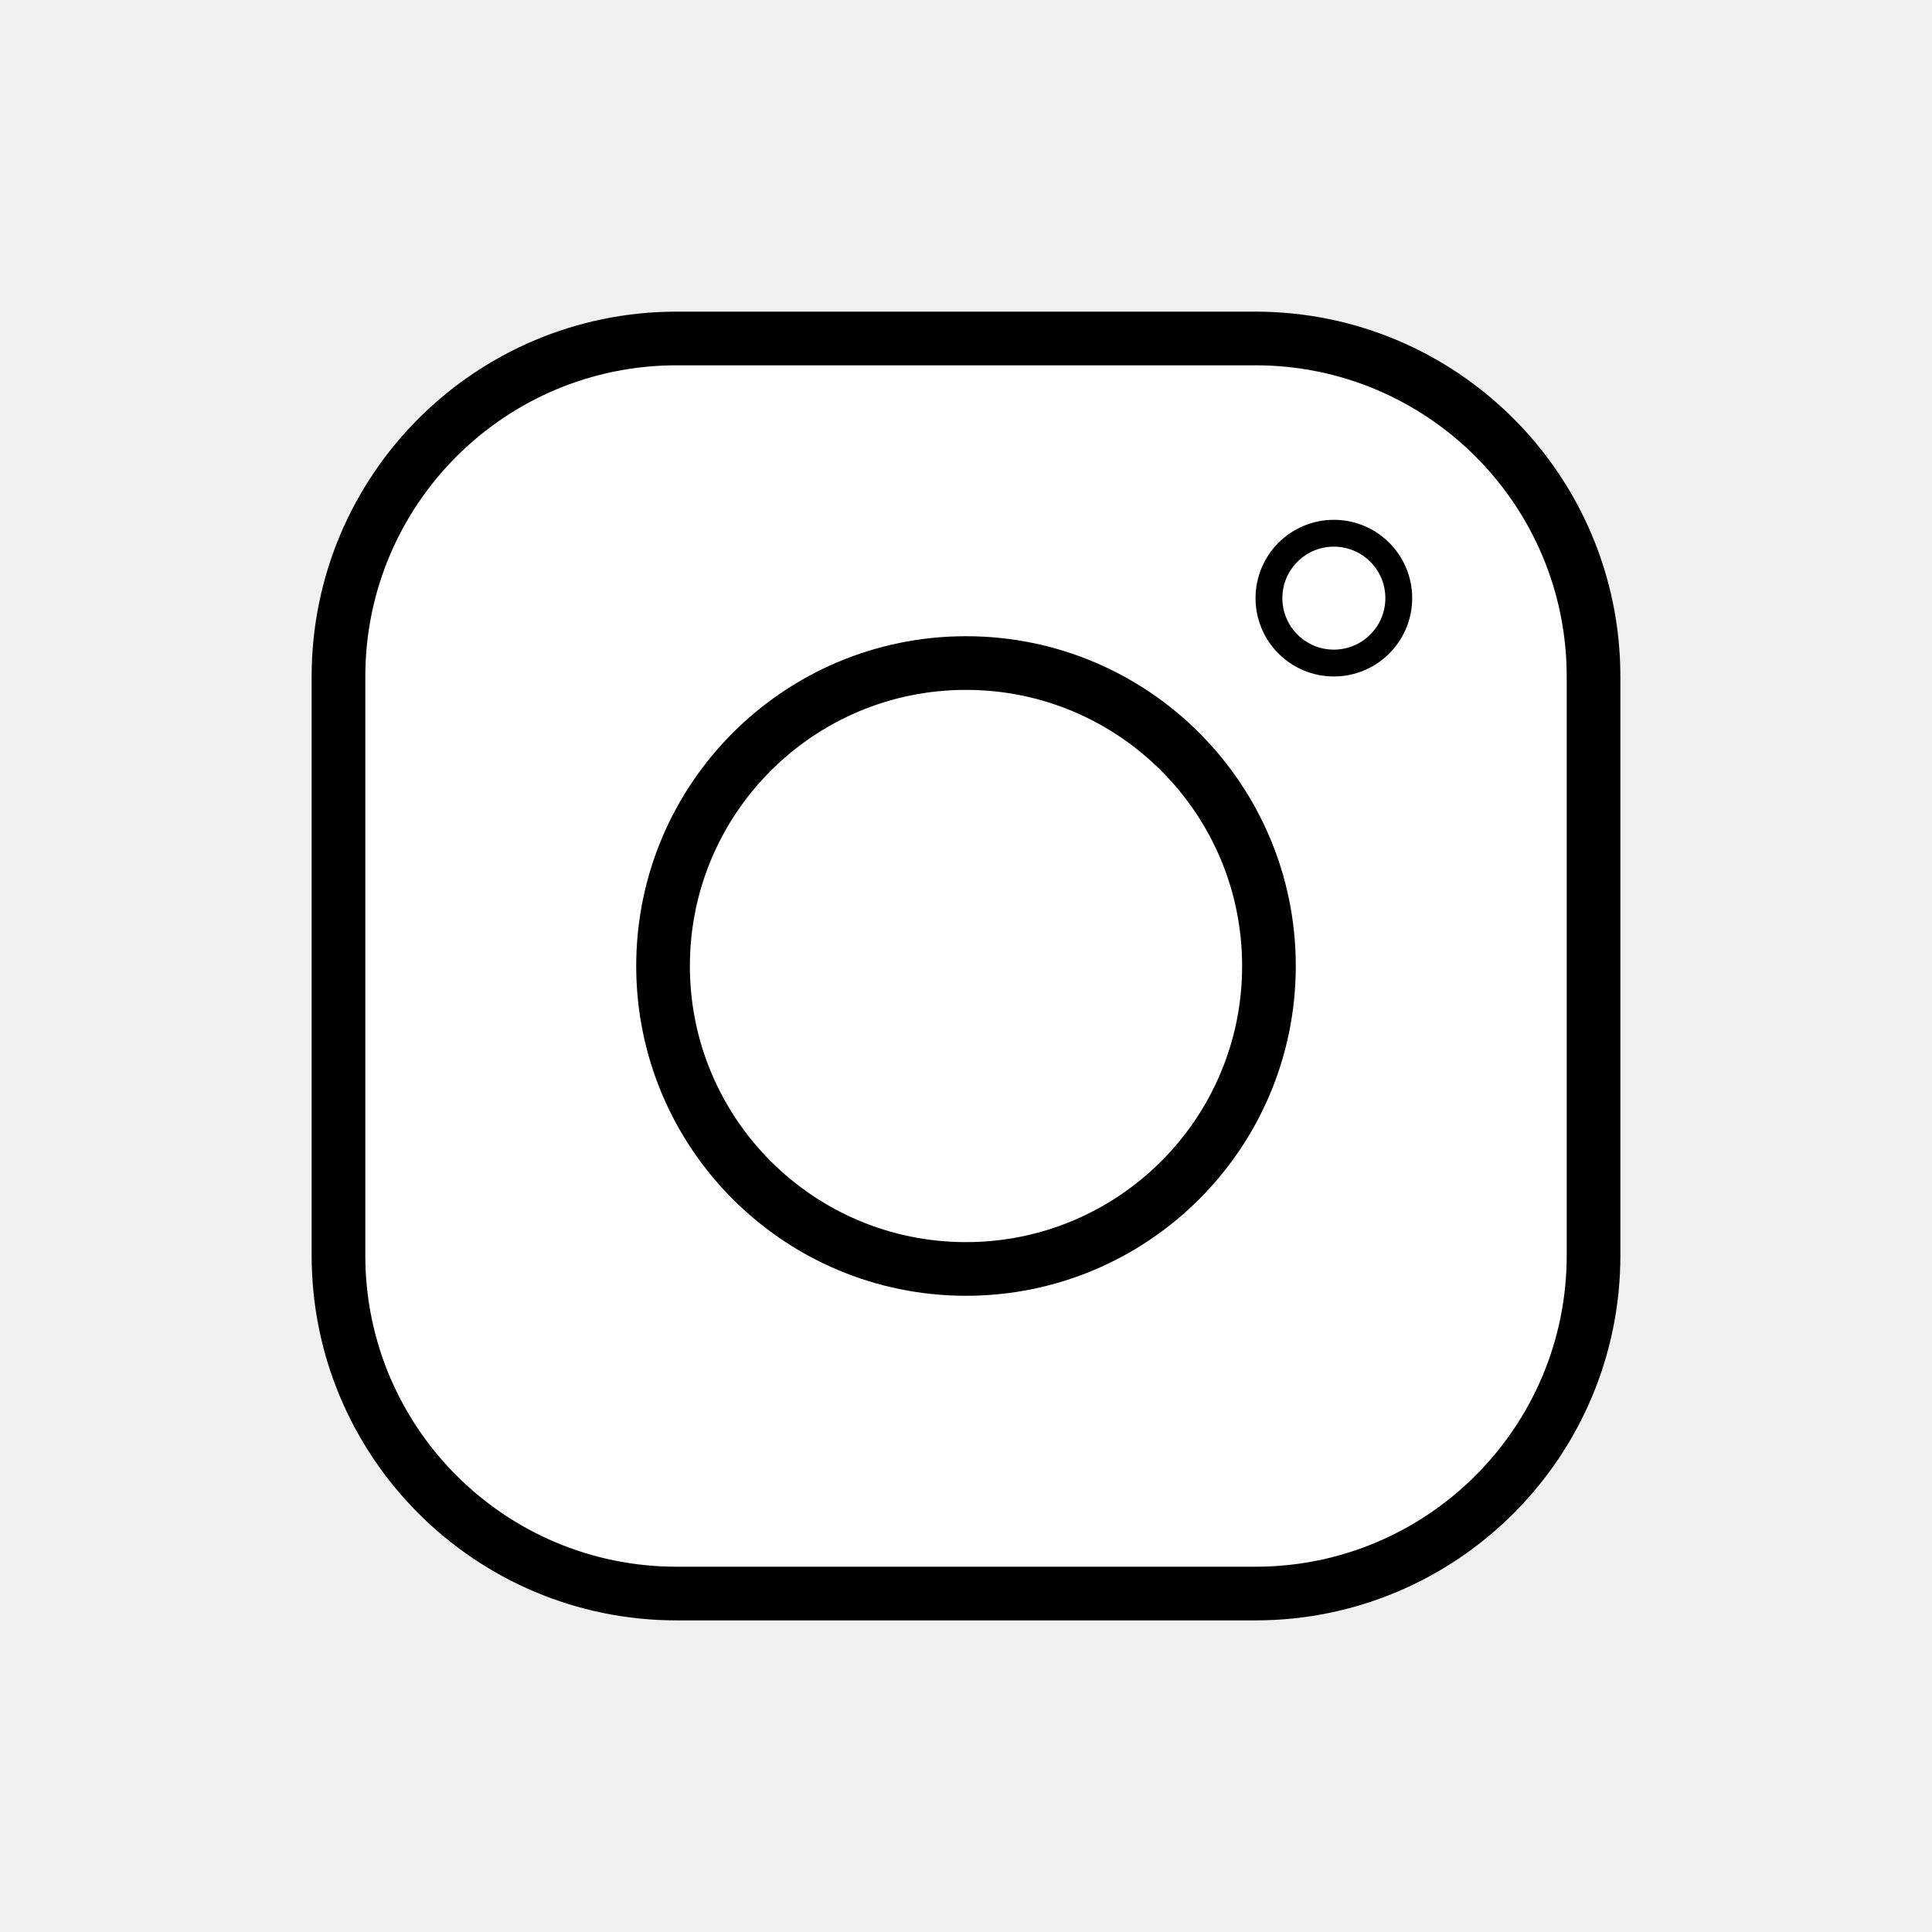
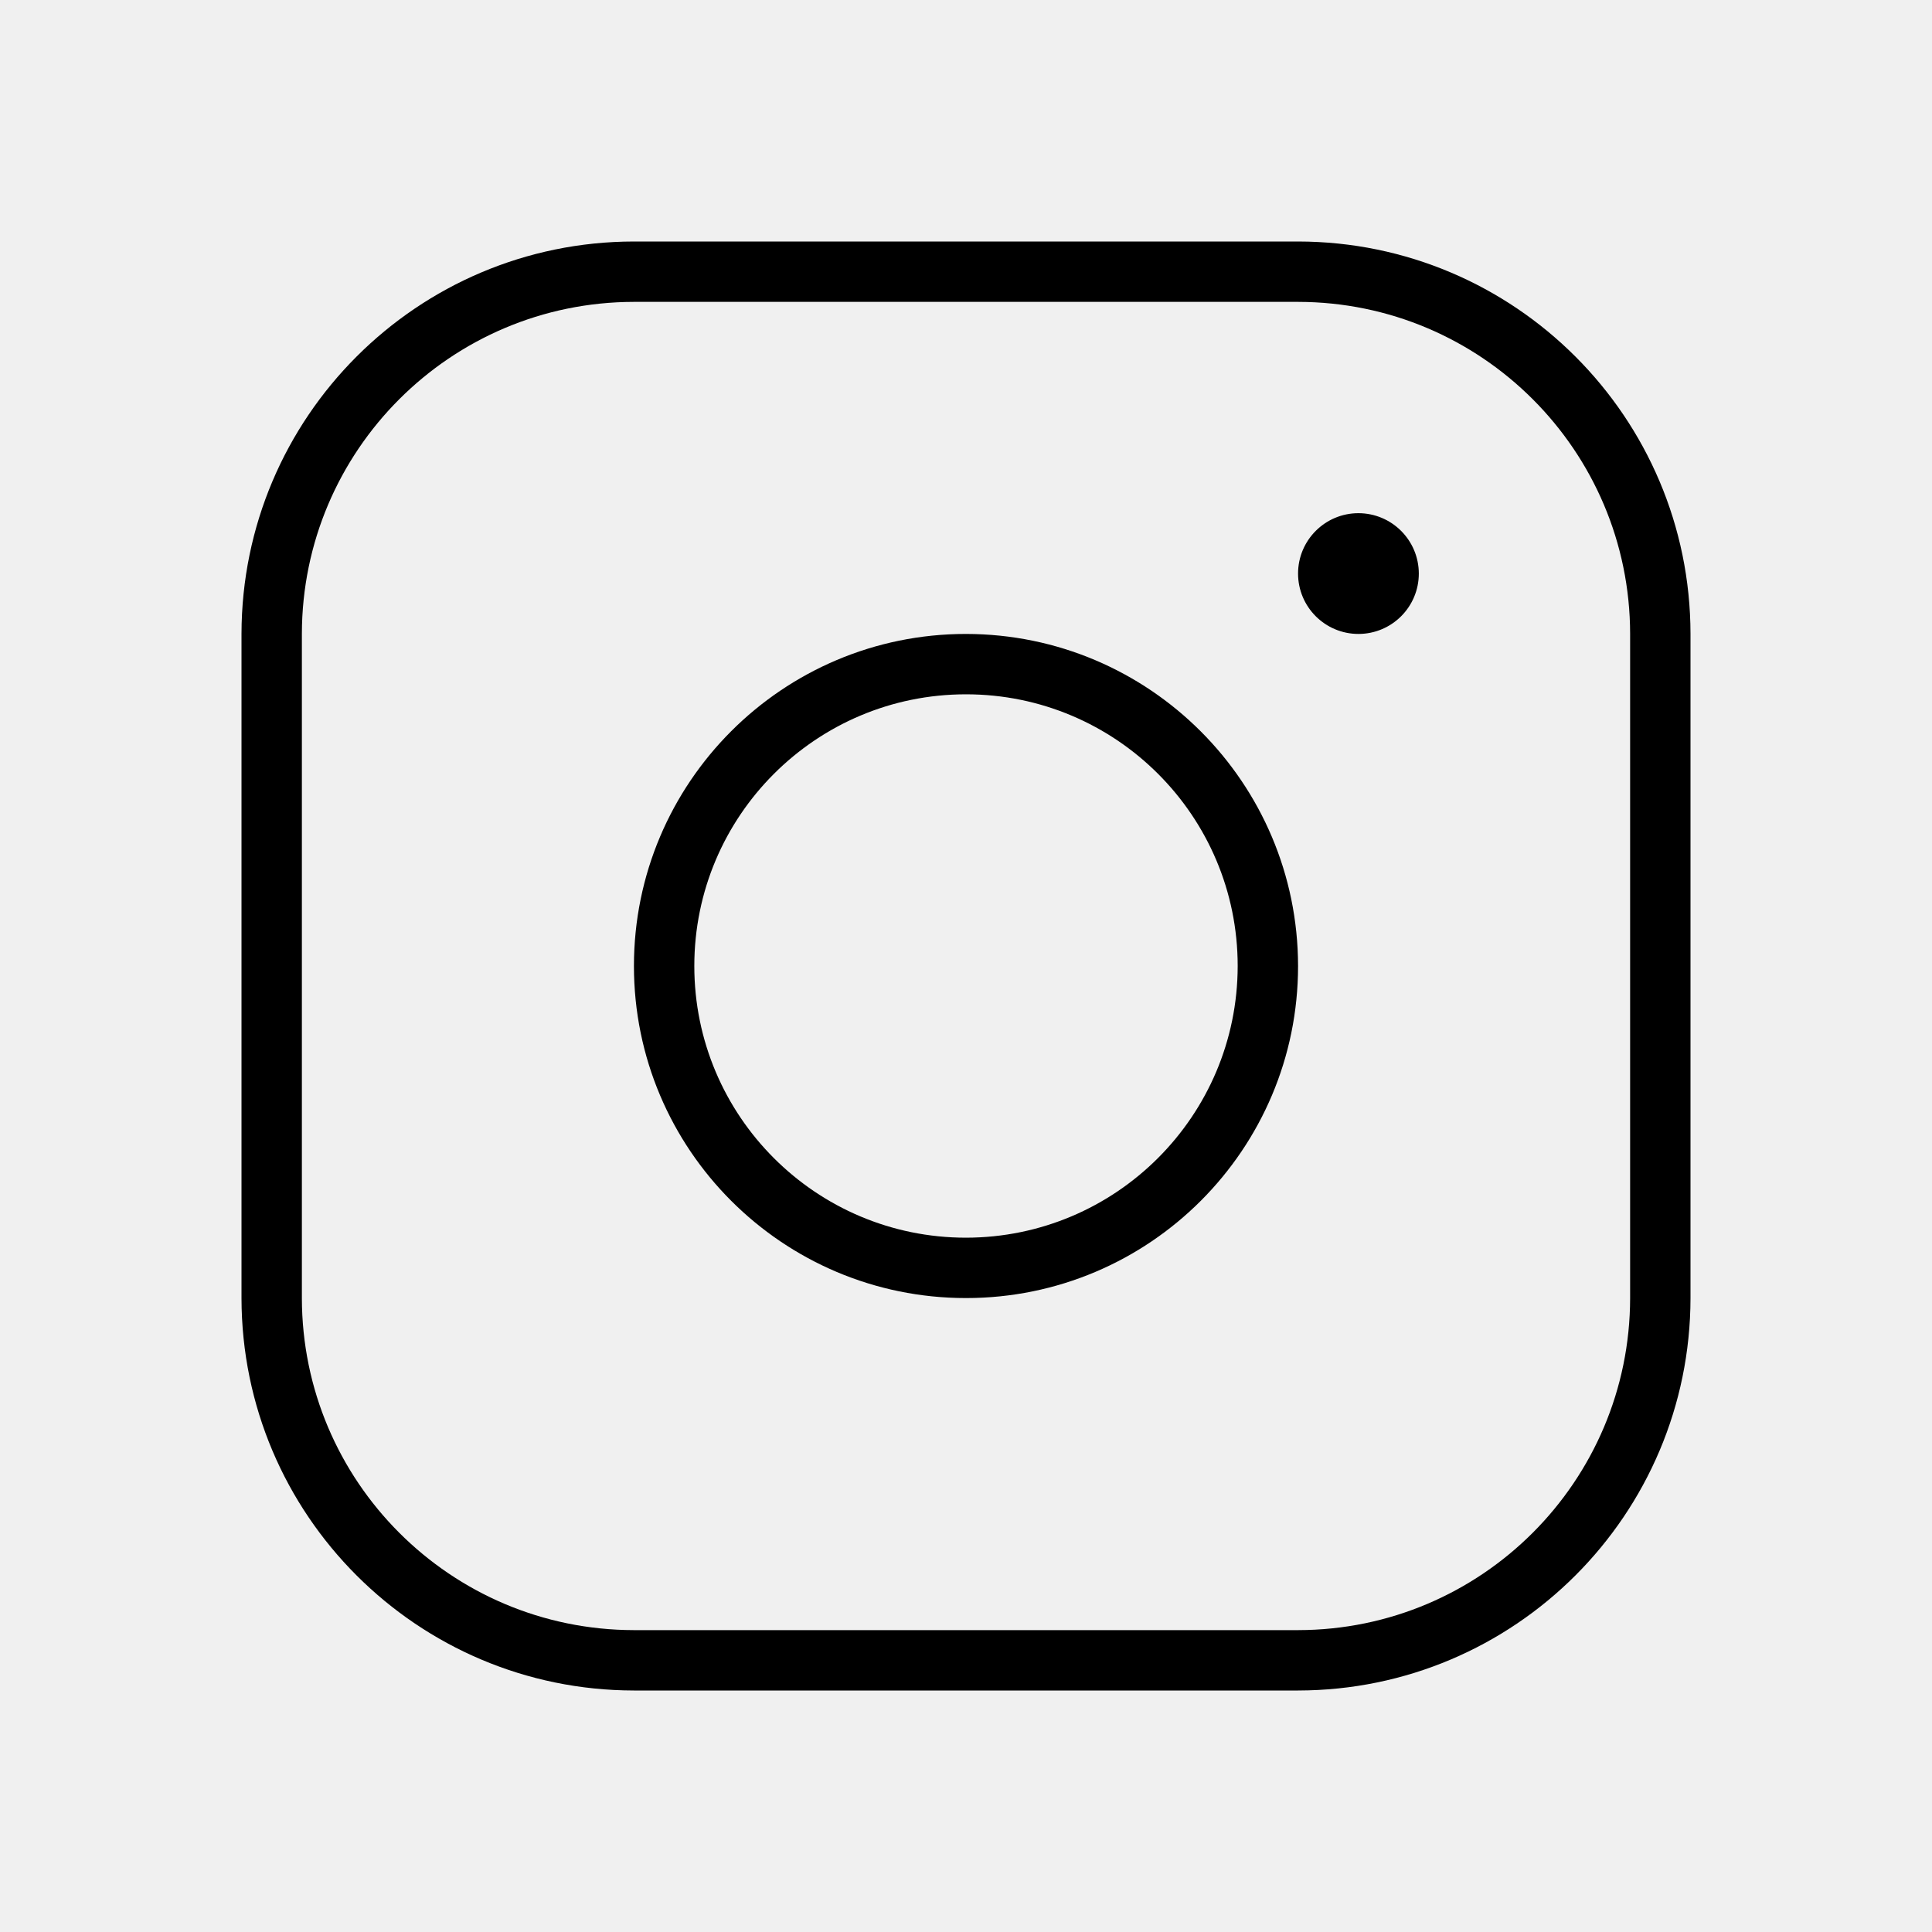
- <svg xmlns="http://www.w3.org/2000/svg" width="800px" height="800px" fill="#000" viewBox="0 0 72 72" id="emoji" version="1.1">
-   <g id="color">
-     <path fill="#fff" d="M46.785,12.614h-21.569c-6.96,0-12.602,5.642-12.602,12.602v21.569 c0,6.96,5.642,12.602,12.602,12.602h21.569c6.96,0,12.602-5.642,12.602-12.602V25.215 C59.386,18.256,53.744,12.614,46.785,12.614z" />
-   </g>
-   <g id="hair" fill="#fff" />
-   <g id="skin" fill="#fff" />
-   <g id="skin-shadow" fill="#fff" />
-   <g id="line" fill="#fff">
-     <path fill="#fff" stroke="#000" stroke-miterlimit="10" stroke-width="2" d="M46.785,12.614h-21.569 c-6.96,0-12.602,5.642-12.602,12.602v21.569c0,6.96,5.642,12.602,12.602,12.602h21.569 c6.96,0,12.602-5.642,12.602-12.602V25.215C59.386,18.256,53.744,12.614,46.785,12.614z" />
-     <circle cx="36" cy="36" r="11.29" fill="#fff" stroke="#000" stroke-miterlimit="10" stroke-width="2" />
-     <circle cx="49.709" fill="#fff" stroke="#000" cy="22.291" r="2.419" />
-   </g>
+ <svg xmlns="http://www.w3.org/2000/svg" fill="#000" width="800px" height="800px" viewBox="0 0 256 256" id="Flat">
+   <path d="M128,84a44,44,0,1,0,44,44A44.05,44.05,0,0,0,128,84Zm0,80a36,36,0,1,1,36-36A36.041,36.041,0,0,1,128,164ZM172,32H84A52.059,52.059,0,0,0,32,84v88a52.059,52.059,0,0,0,52,52h88a52.059,52.059,0,0,0,52-52V84A52.059,52.059,0,0,0,172,32Zm44,140a44.05,44.05,0,0,1-44,44H84a44.05,44.05,0,0,1-44-44V84A44.05,44.05,0,0,1,84,40h88a44.05,44.05,0,0,1,44,44ZM188,76a8,8,0,1,1-8-8A8.009,8.009,0,0,1,188,76Z" />
</svg>
